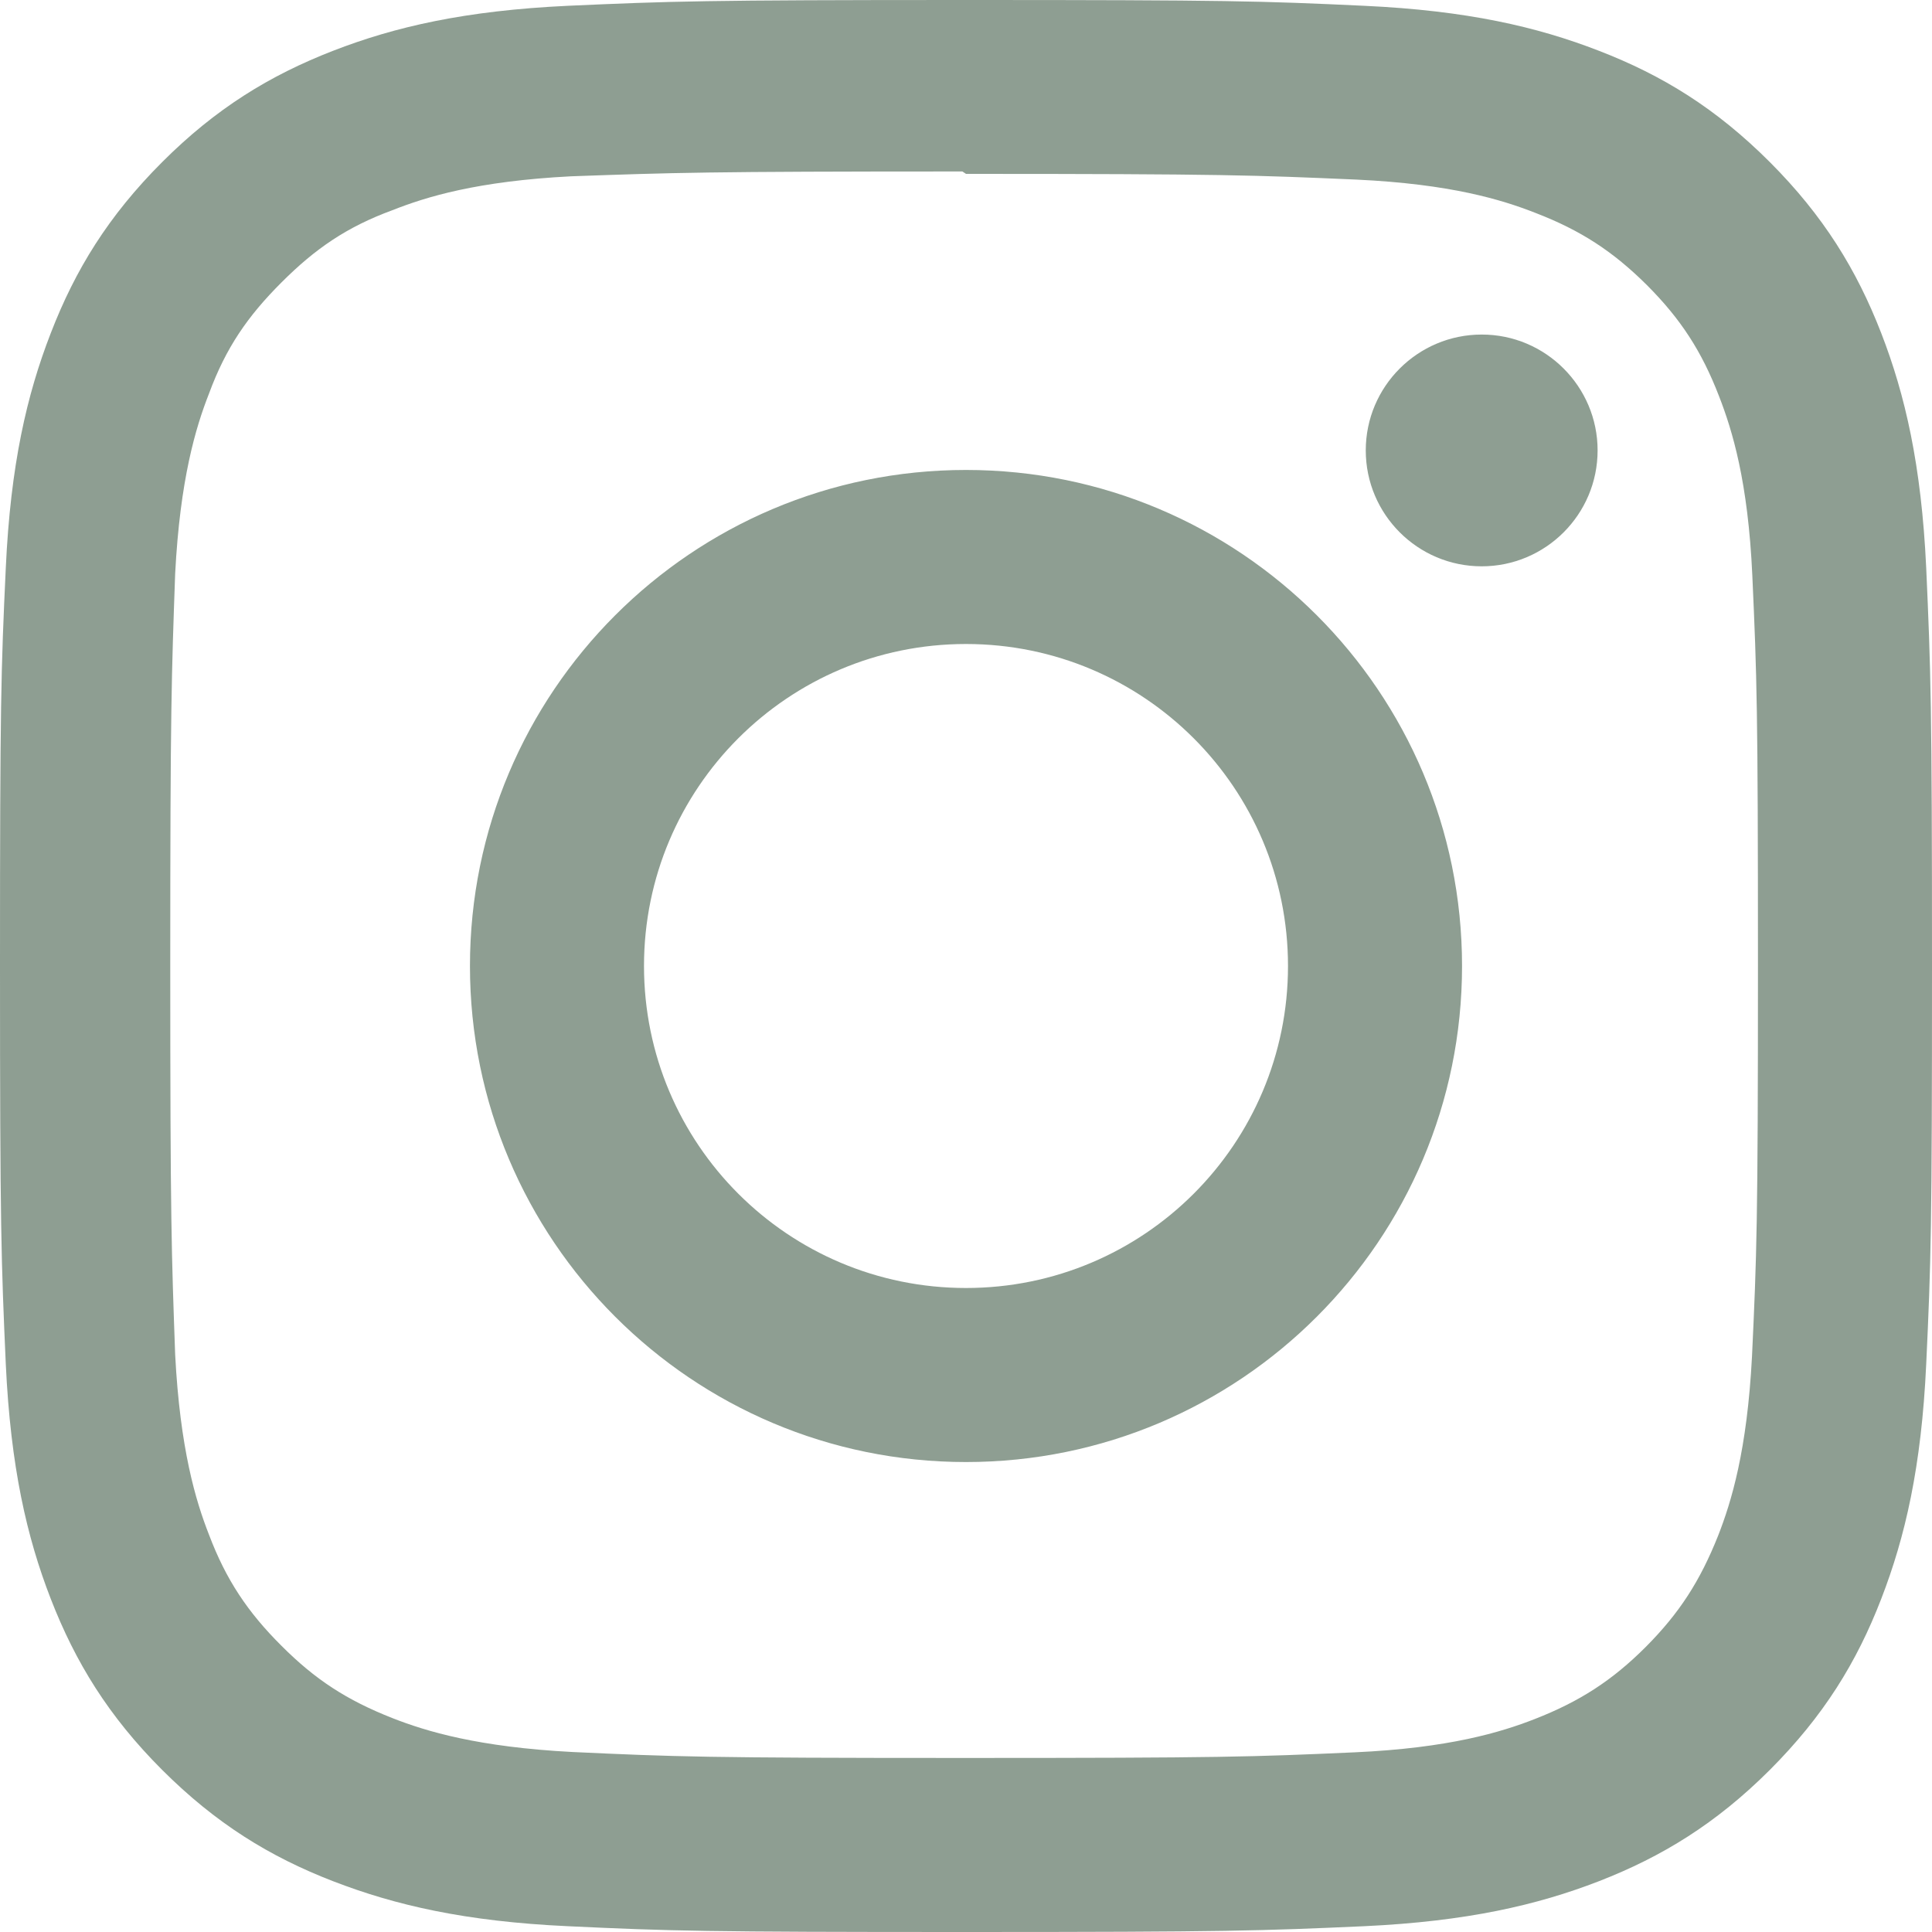
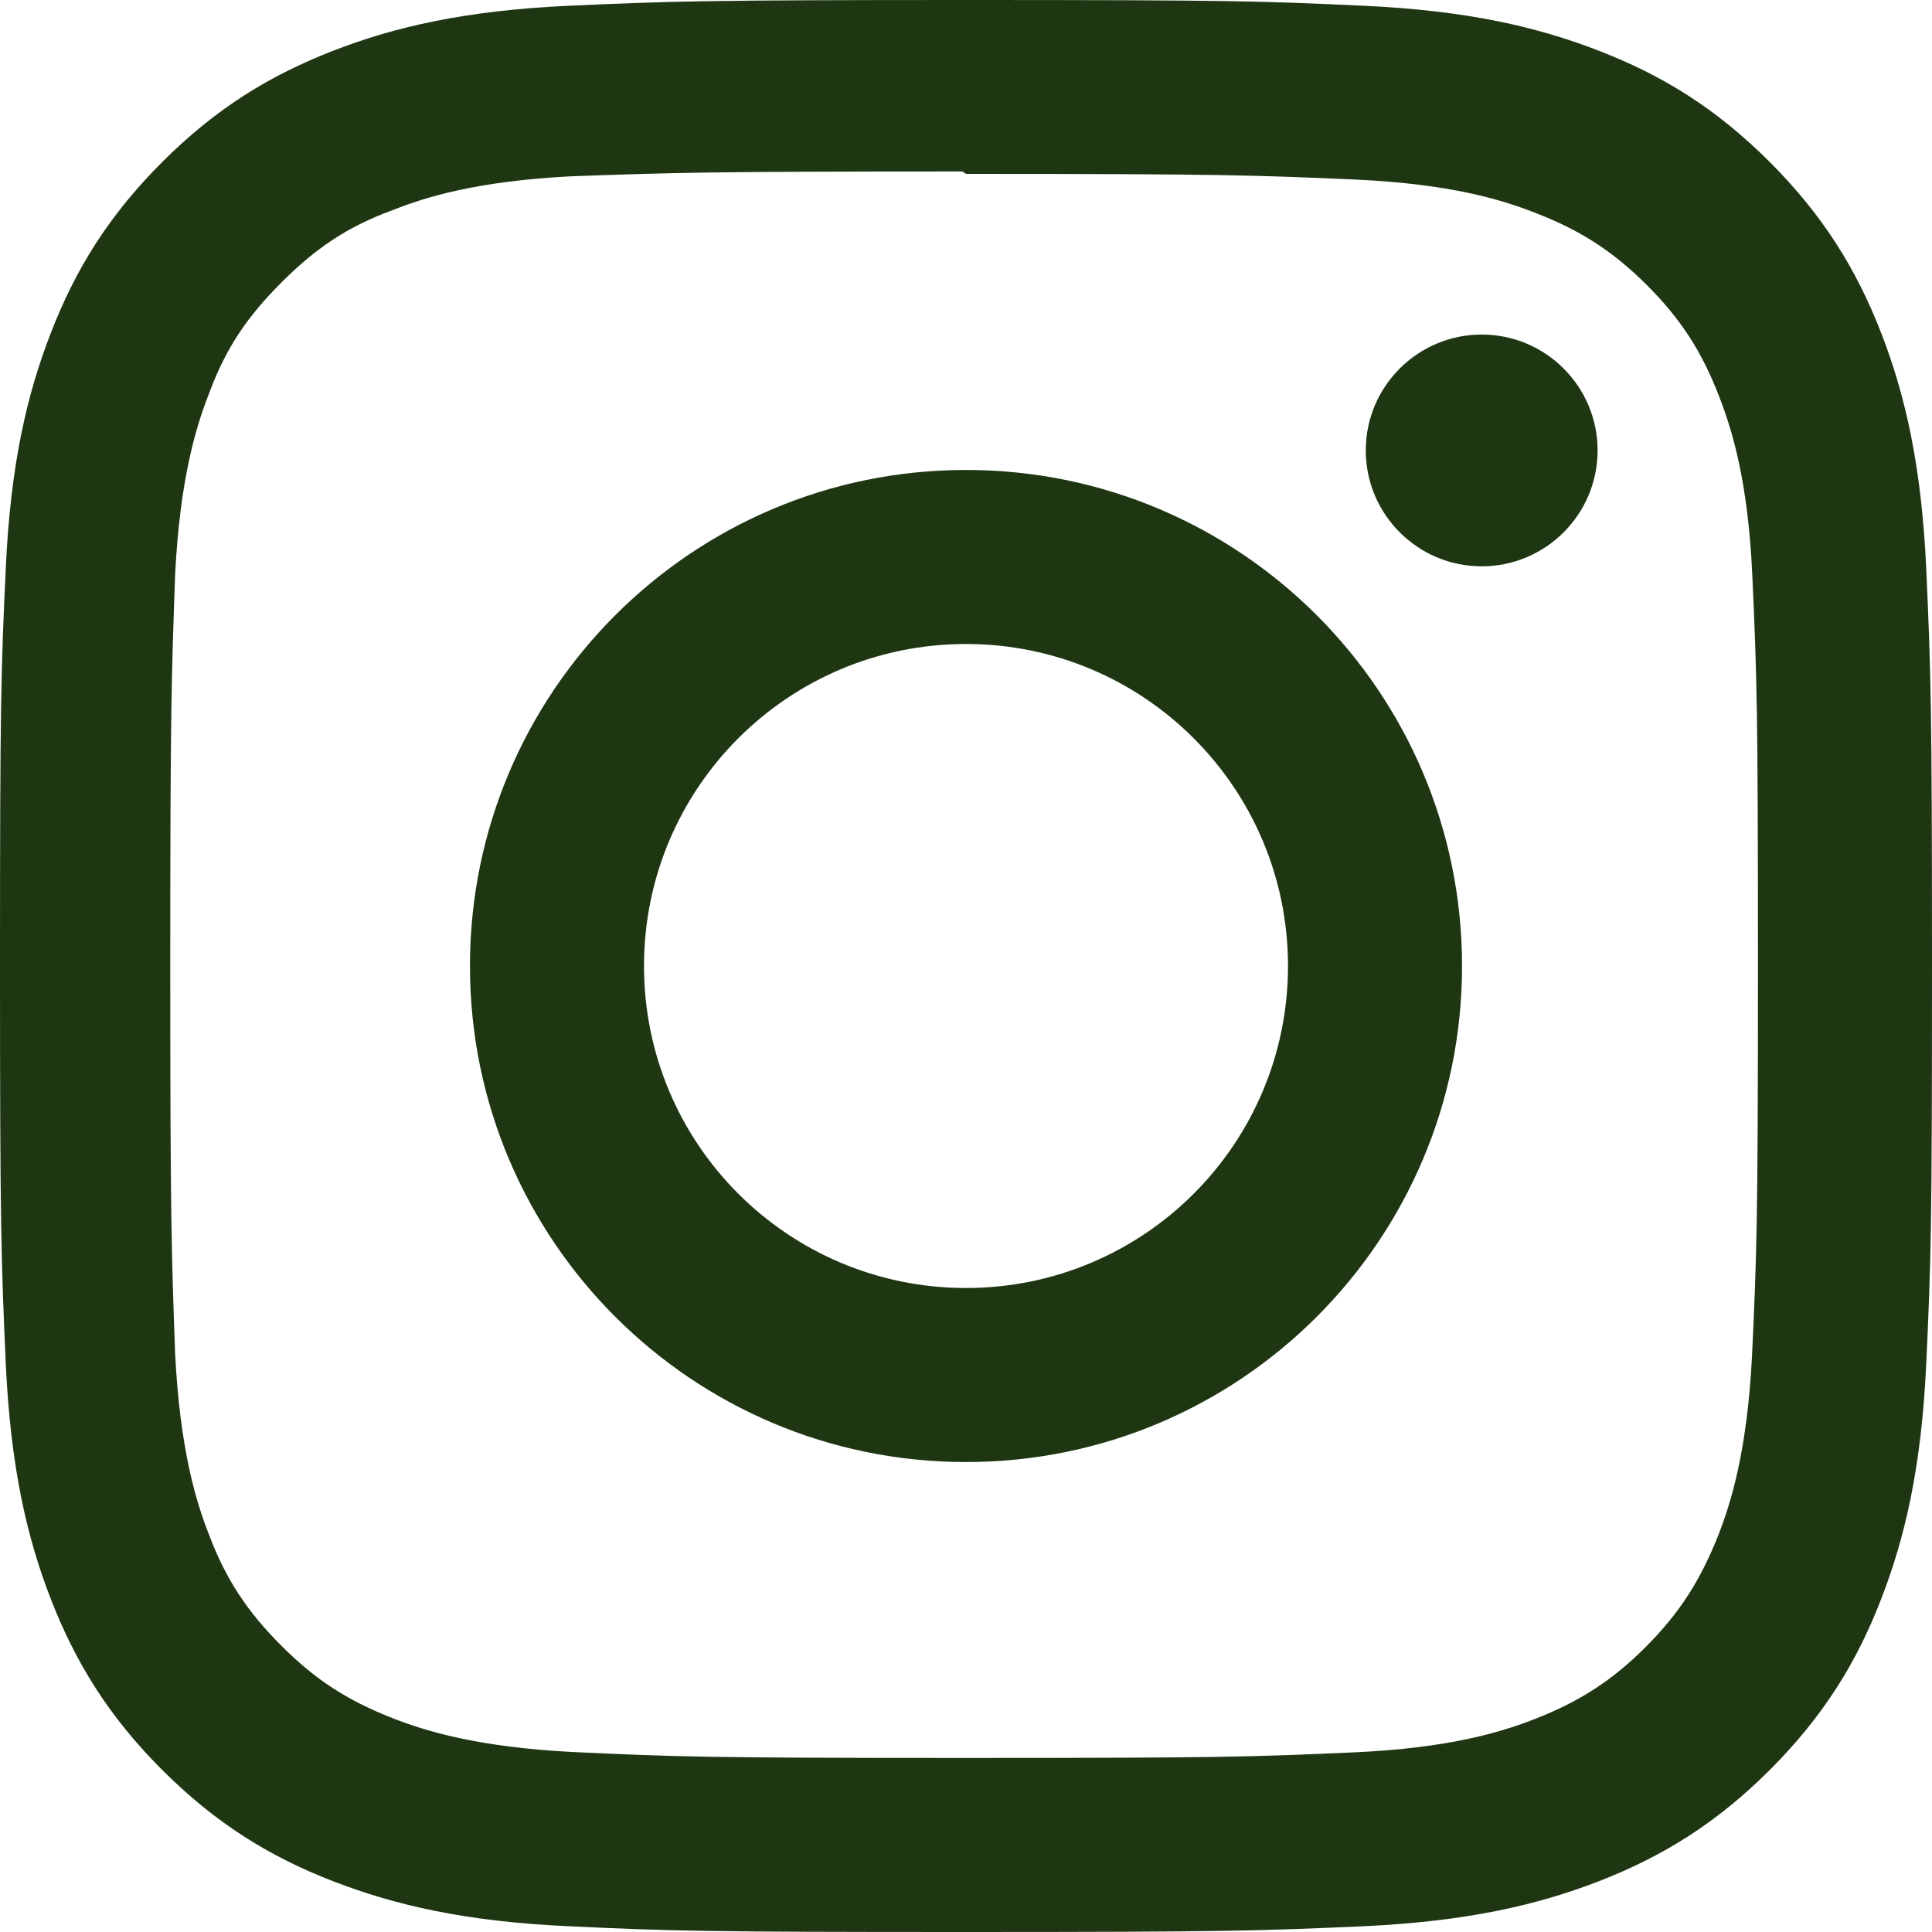
<svg xmlns="http://www.w3.org/2000/svg" width="100%" height="100%" viewBox="0 0 24 24" version="1.1" xml:space="preserve" style="fill-rule:evenodd;clip-rule:evenodd;stroke-linejoin:round;stroke-miterlimit:2;">
-   <path d="M12,0C8.74,0 8.333,0.015 7.053,0.072C5.775,0.132 4.905,0.333 4.14,0.63C3.351,0.936 2.681,1.347 2.014,2.014C1.347,2.681 0.935,3.35 0.63,4.14C0.333,4.905 0.131,5.775 0.072,7.053C0.012,8.333 0,8.74 0,12C0,15.26 0.015,15.667 0.072,16.947C0.132,18.224 0.333,19.095 0.63,19.86C0.936,20.648 1.347,21.319 2.014,21.986C2.681,22.652 3.35,23.065 4.14,23.37C4.906,23.666 5.776,23.869 7.053,23.928C8.333,23.988 8.74,24 12,24C15.26,24 15.667,23.985 16.947,23.928C18.224,23.868 19.095,23.666 19.86,23.37C20.648,23.064 21.319,22.652 21.986,21.986C22.652,21.319 23.065,20.651 23.37,19.86C23.666,19.095 23.869,18.224 23.928,16.947C23.988,15.667 24,15.26 24,12C24,8.74 23.985,8.333 23.928,7.053C23.868,5.776 23.666,4.904 23.37,4.14C23.064,3.351 22.652,2.681 21.986,2.014C21.319,1.347 20.651,0.935 19.86,0.63C19.095,0.333 18.224,0.131 16.947,0.072C15.667,0.012 15.26,0 12,0ZM12,2.16C15.203,2.16 15.585,2.176 16.85,2.231C18.02,2.286 18.655,2.48 19.077,2.646C19.639,2.863 20.037,3.123 20.459,3.542C20.878,3.962 21.138,4.361 21.355,4.923C21.519,5.345 21.715,5.98 21.768,7.15C21.825,8.416 21.838,8.796 21.838,12C21.838,15.204 21.823,15.585 21.764,16.85C21.703,18.02 21.508,18.655 21.343,19.077C21.119,19.639 20.864,20.037 20.444,20.459C20.025,20.878 19.62,21.138 19.064,21.355C18.644,21.519 17.999,21.715 16.829,21.768C15.555,21.825 15.18,21.838 11.97,21.838C8.759,21.838 8.384,21.823 7.111,21.764C5.94,21.703 5.295,21.508 4.875,21.343C4.306,21.119 3.915,20.864 3.496,20.444C3.075,20.025 2.806,19.62 2.596,19.064C2.431,18.644 2.237,17.999 2.176,16.829C2.131,15.569 2.115,15.18 2.115,11.985C2.115,8.789 2.131,8.399 2.176,7.124C2.237,5.954 2.431,5.31 2.596,4.89C2.806,4.32 3.075,3.93 3.496,3.509C3.915,3.09 4.306,2.82 4.875,2.611C5.295,2.445 5.926,2.25 7.096,2.19C8.371,2.145 8.746,2.13 11.955,2.13L12,2.16ZM12,5.838C8.595,5.838 5.838,8.598 5.838,12C5.838,15.405 8.598,18.162 12,18.162C15.405,18.162 18.162,15.402 18.162,12C18.162,8.595 15.402,5.838 12,5.838ZM12,16C9.79,16 8,14.21 8,12C8,9.79 9.79,8 12,8C14.21,8 16,9.79 16,12C16,14.21 14.21,16 12,16ZM19.846,5.595C19.846,6.39 19.2,7.035 18.406,7.035C17.611,7.035 16.966,6.389 16.966,5.595C16.966,4.801 17.612,4.156 18.406,4.156C19.199,4.155 19.846,4.801 19.846,5.595Z" style="fill:rgb(142,158,146);fill-rule:nonzero;" />
+   <path d="M12,0C8.74,0 8.333,0.015 7.053,0.072C5.775,0.132 4.905,0.333 4.14,0.63C3.351,0.936 2.681,1.347 2.014,2.014C1.347,2.681 0.935,3.35 0.63,4.14C0.333,4.905 0.131,5.775 0.072,7.053C0.012,8.333 0,8.74 0,12C0,15.26 0.015,15.667 0.072,16.947C0.132,18.224 0.333,19.095 0.63,19.86C0.936,20.648 1.347,21.319 2.014,21.986C2.681,22.652 3.35,23.065 4.14,23.37C4.906,23.666 5.776,23.869 7.053,23.928C8.333,23.988 8.74,24 12,24C15.26,24 15.667,23.985 16.947,23.928C18.224,23.868 19.095,23.666 19.86,23.37C20.648,23.064 21.319,22.652 21.986,21.986C22.652,21.319 23.065,20.651 23.37,19.86C23.666,19.095 23.869,18.224 23.928,16.947C23.988,15.667 24,15.26 24,12C24,8.74 23.985,8.333 23.928,7.053C23.868,5.776 23.666,4.904 23.37,4.14C23.064,3.351 22.652,2.681 21.986,2.014C21.319,1.347 20.651,0.935 19.86,0.63C19.095,0.333 18.224,0.131 16.947,0.072C15.667,0.012 15.26,0 12,0ZM12,2.16C15.203,2.16 15.585,2.176 16.85,2.231C18.02,2.286 18.655,2.48 19.077,2.646C19.639,2.863 20.037,3.123 20.459,3.542C20.878,3.962 21.138,4.361 21.355,4.923C21.519,5.345 21.715,5.98 21.768,7.15C21.825,8.416 21.838,8.796 21.838,12C21.838,15.204 21.823,15.585 21.764,16.85C21.703,18.02 21.508,18.655 21.343,19.077C21.119,19.639 20.864,20.037 20.444,20.459C20.025,20.878 19.62,21.138 19.064,21.355C18.644,21.519 17.999,21.715 16.829,21.768C15.555,21.825 15.18,21.838 11.97,21.838C8.759,21.838 8.384,21.823 7.111,21.764C5.94,21.703 5.295,21.508 4.875,21.343C4.306,21.119 3.915,20.864 3.496,20.444C3.075,20.025 2.806,19.62 2.596,19.064C2.431,18.644 2.237,17.999 2.176,16.829C2.131,15.569 2.115,15.18 2.115,11.985C2.115,8.789 2.131,8.399 2.176,7.124C2.237,5.954 2.431,5.31 2.596,4.89C2.806,4.32 3.075,3.93 3.496,3.509C3.915,3.09 4.306,2.82 4.875,2.611C5.295,2.445 5.926,2.25 7.096,2.19C8.371,2.145 8.746,2.13 11.955,2.13L12,2.16ZM12,5.838C8.595,5.838 5.838,8.598 5.838,12C5.838,15.405 8.598,18.162 12,18.162C15.405,18.162 18.162,15.402 18.162,12C18.162,8.595 15.402,5.838 12,5.838ZM12,16C9.79,16 8,14.21 8,12C8,9.79 9.79,8 12,8C14.21,8 16,9.79 16,12C16,14.21 14.21,16 12,16ZM19.846,5.595C19.846,6.39 19.2,7.035 18.406,7.035C17.611,7.035 16.966,6.389 16.966,5.595C16.966,4.801 17.612,4.156 18.406,4.156C19.199,4.155 19.846,4.801 19.846,5.595Z" style="fill:rgb(30,54,18);fill-rule:nonzero;" />
</svg>
